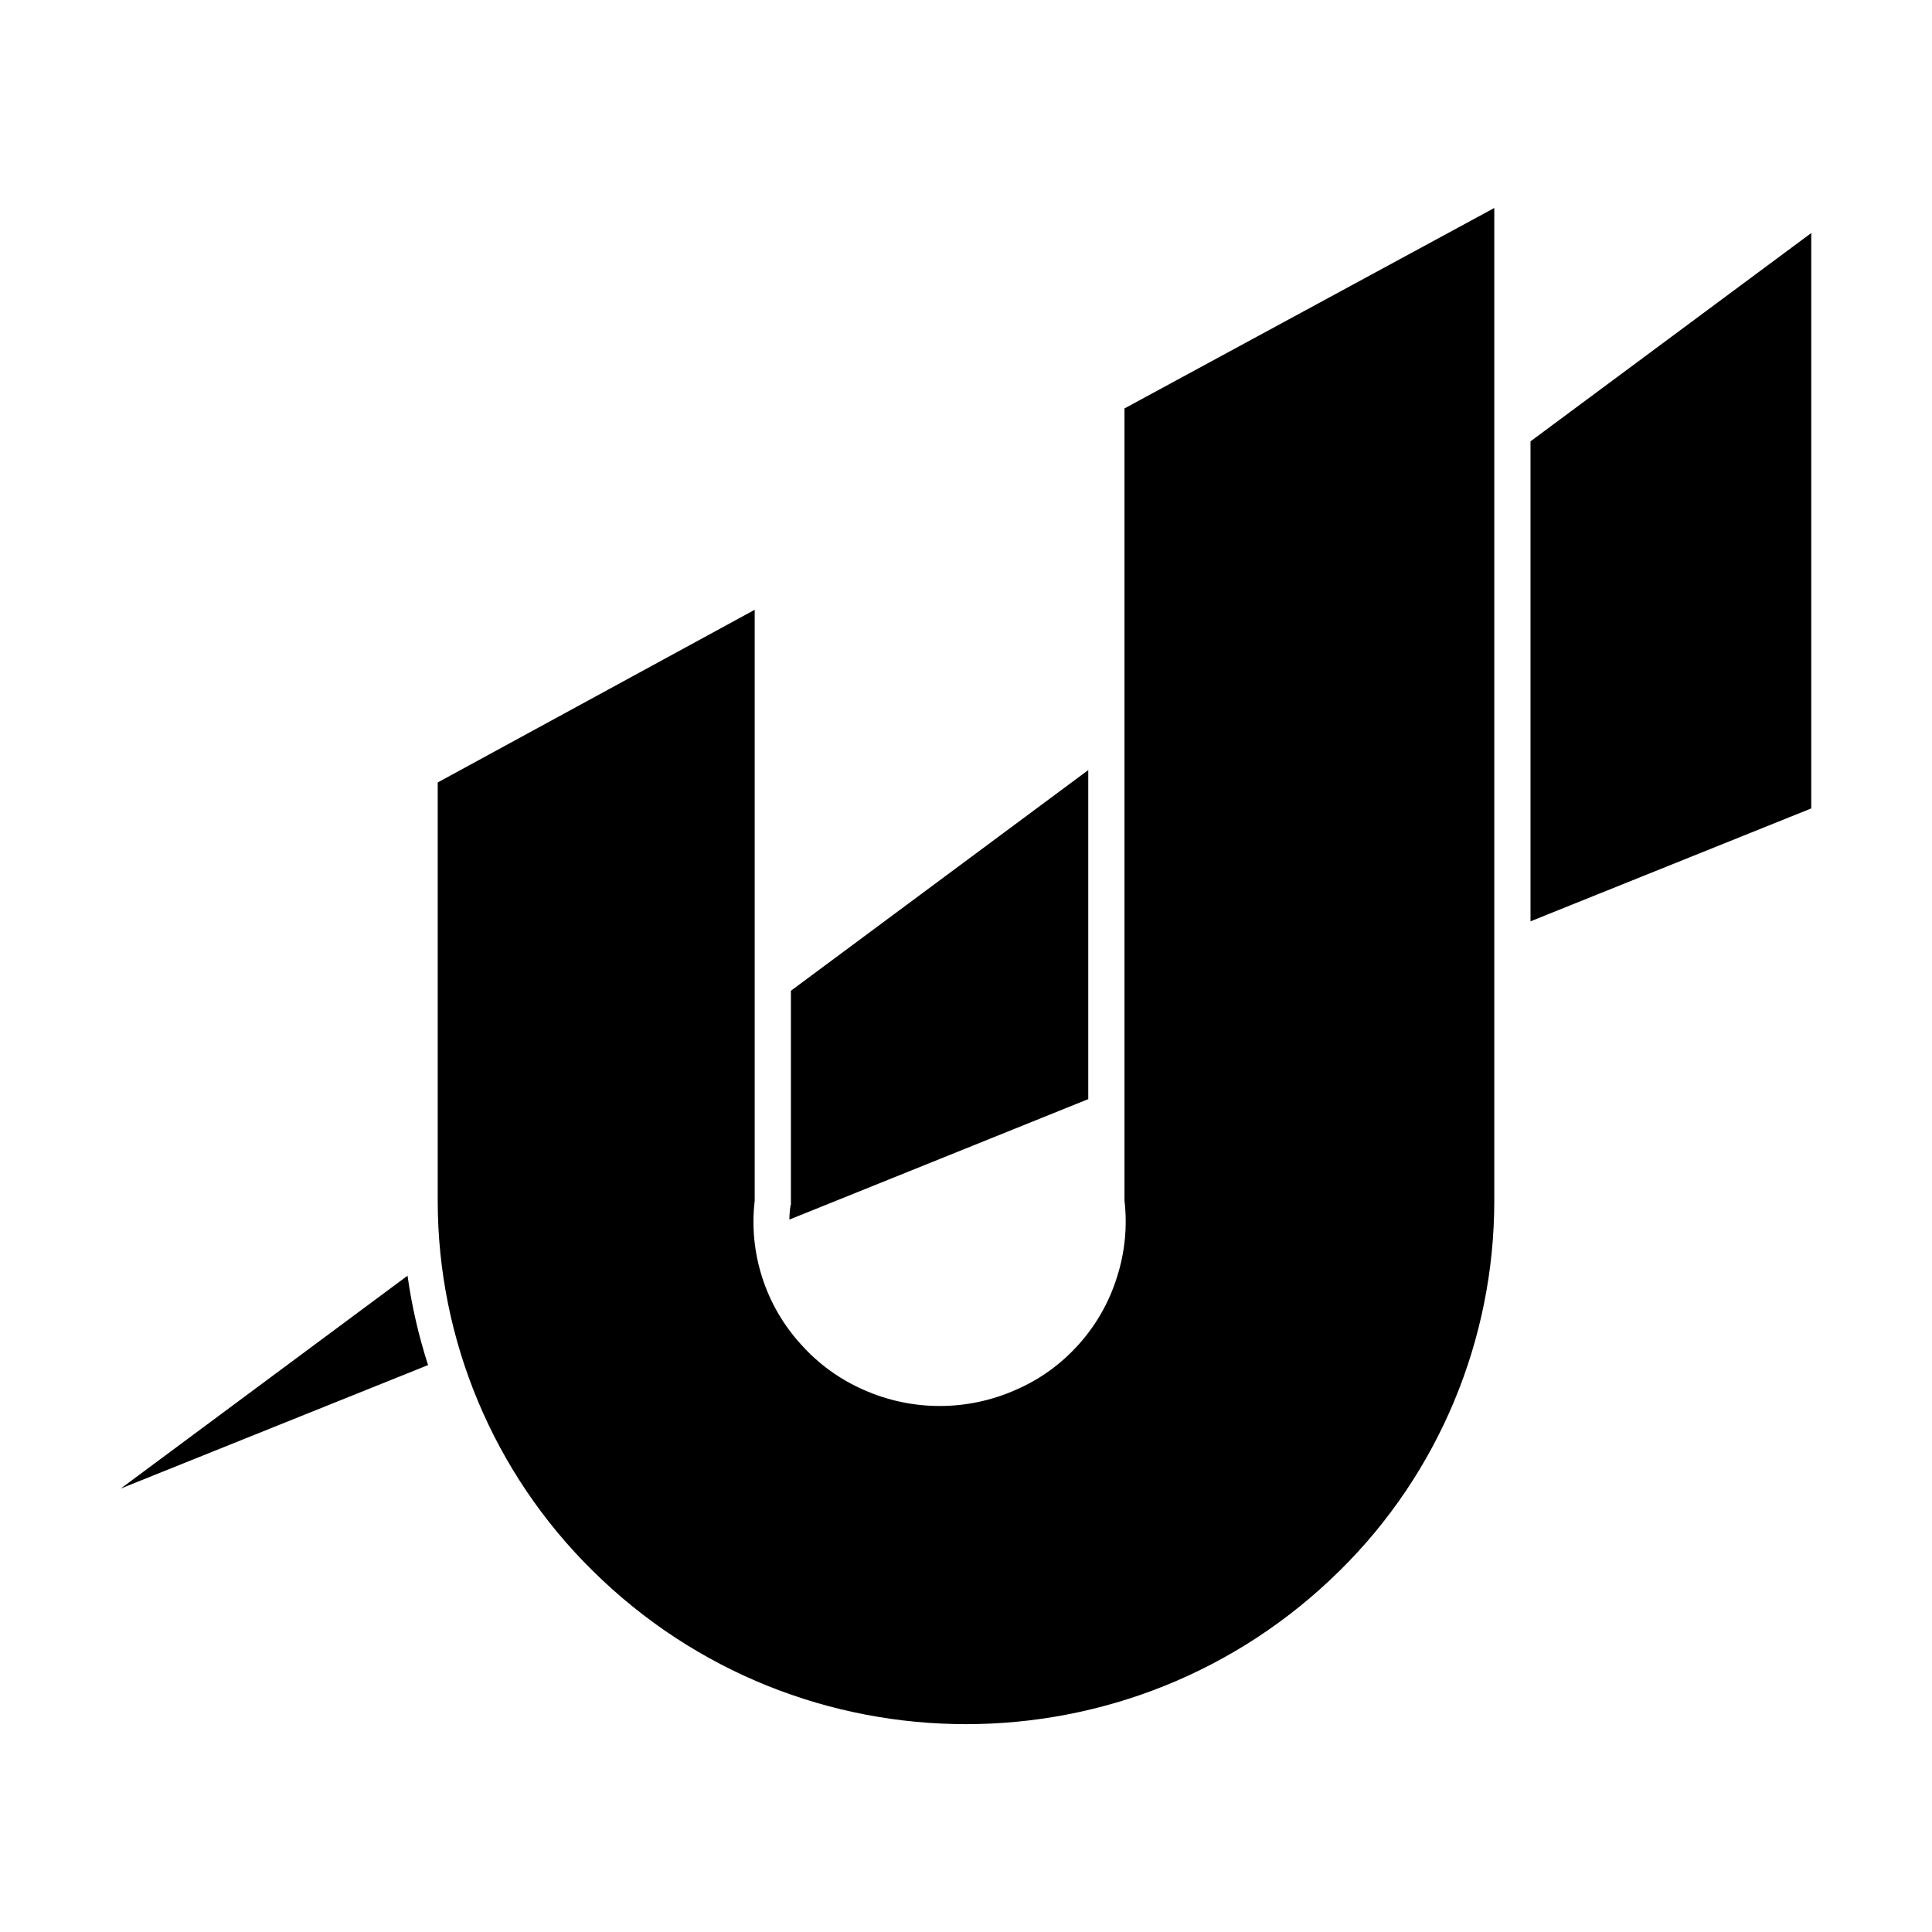
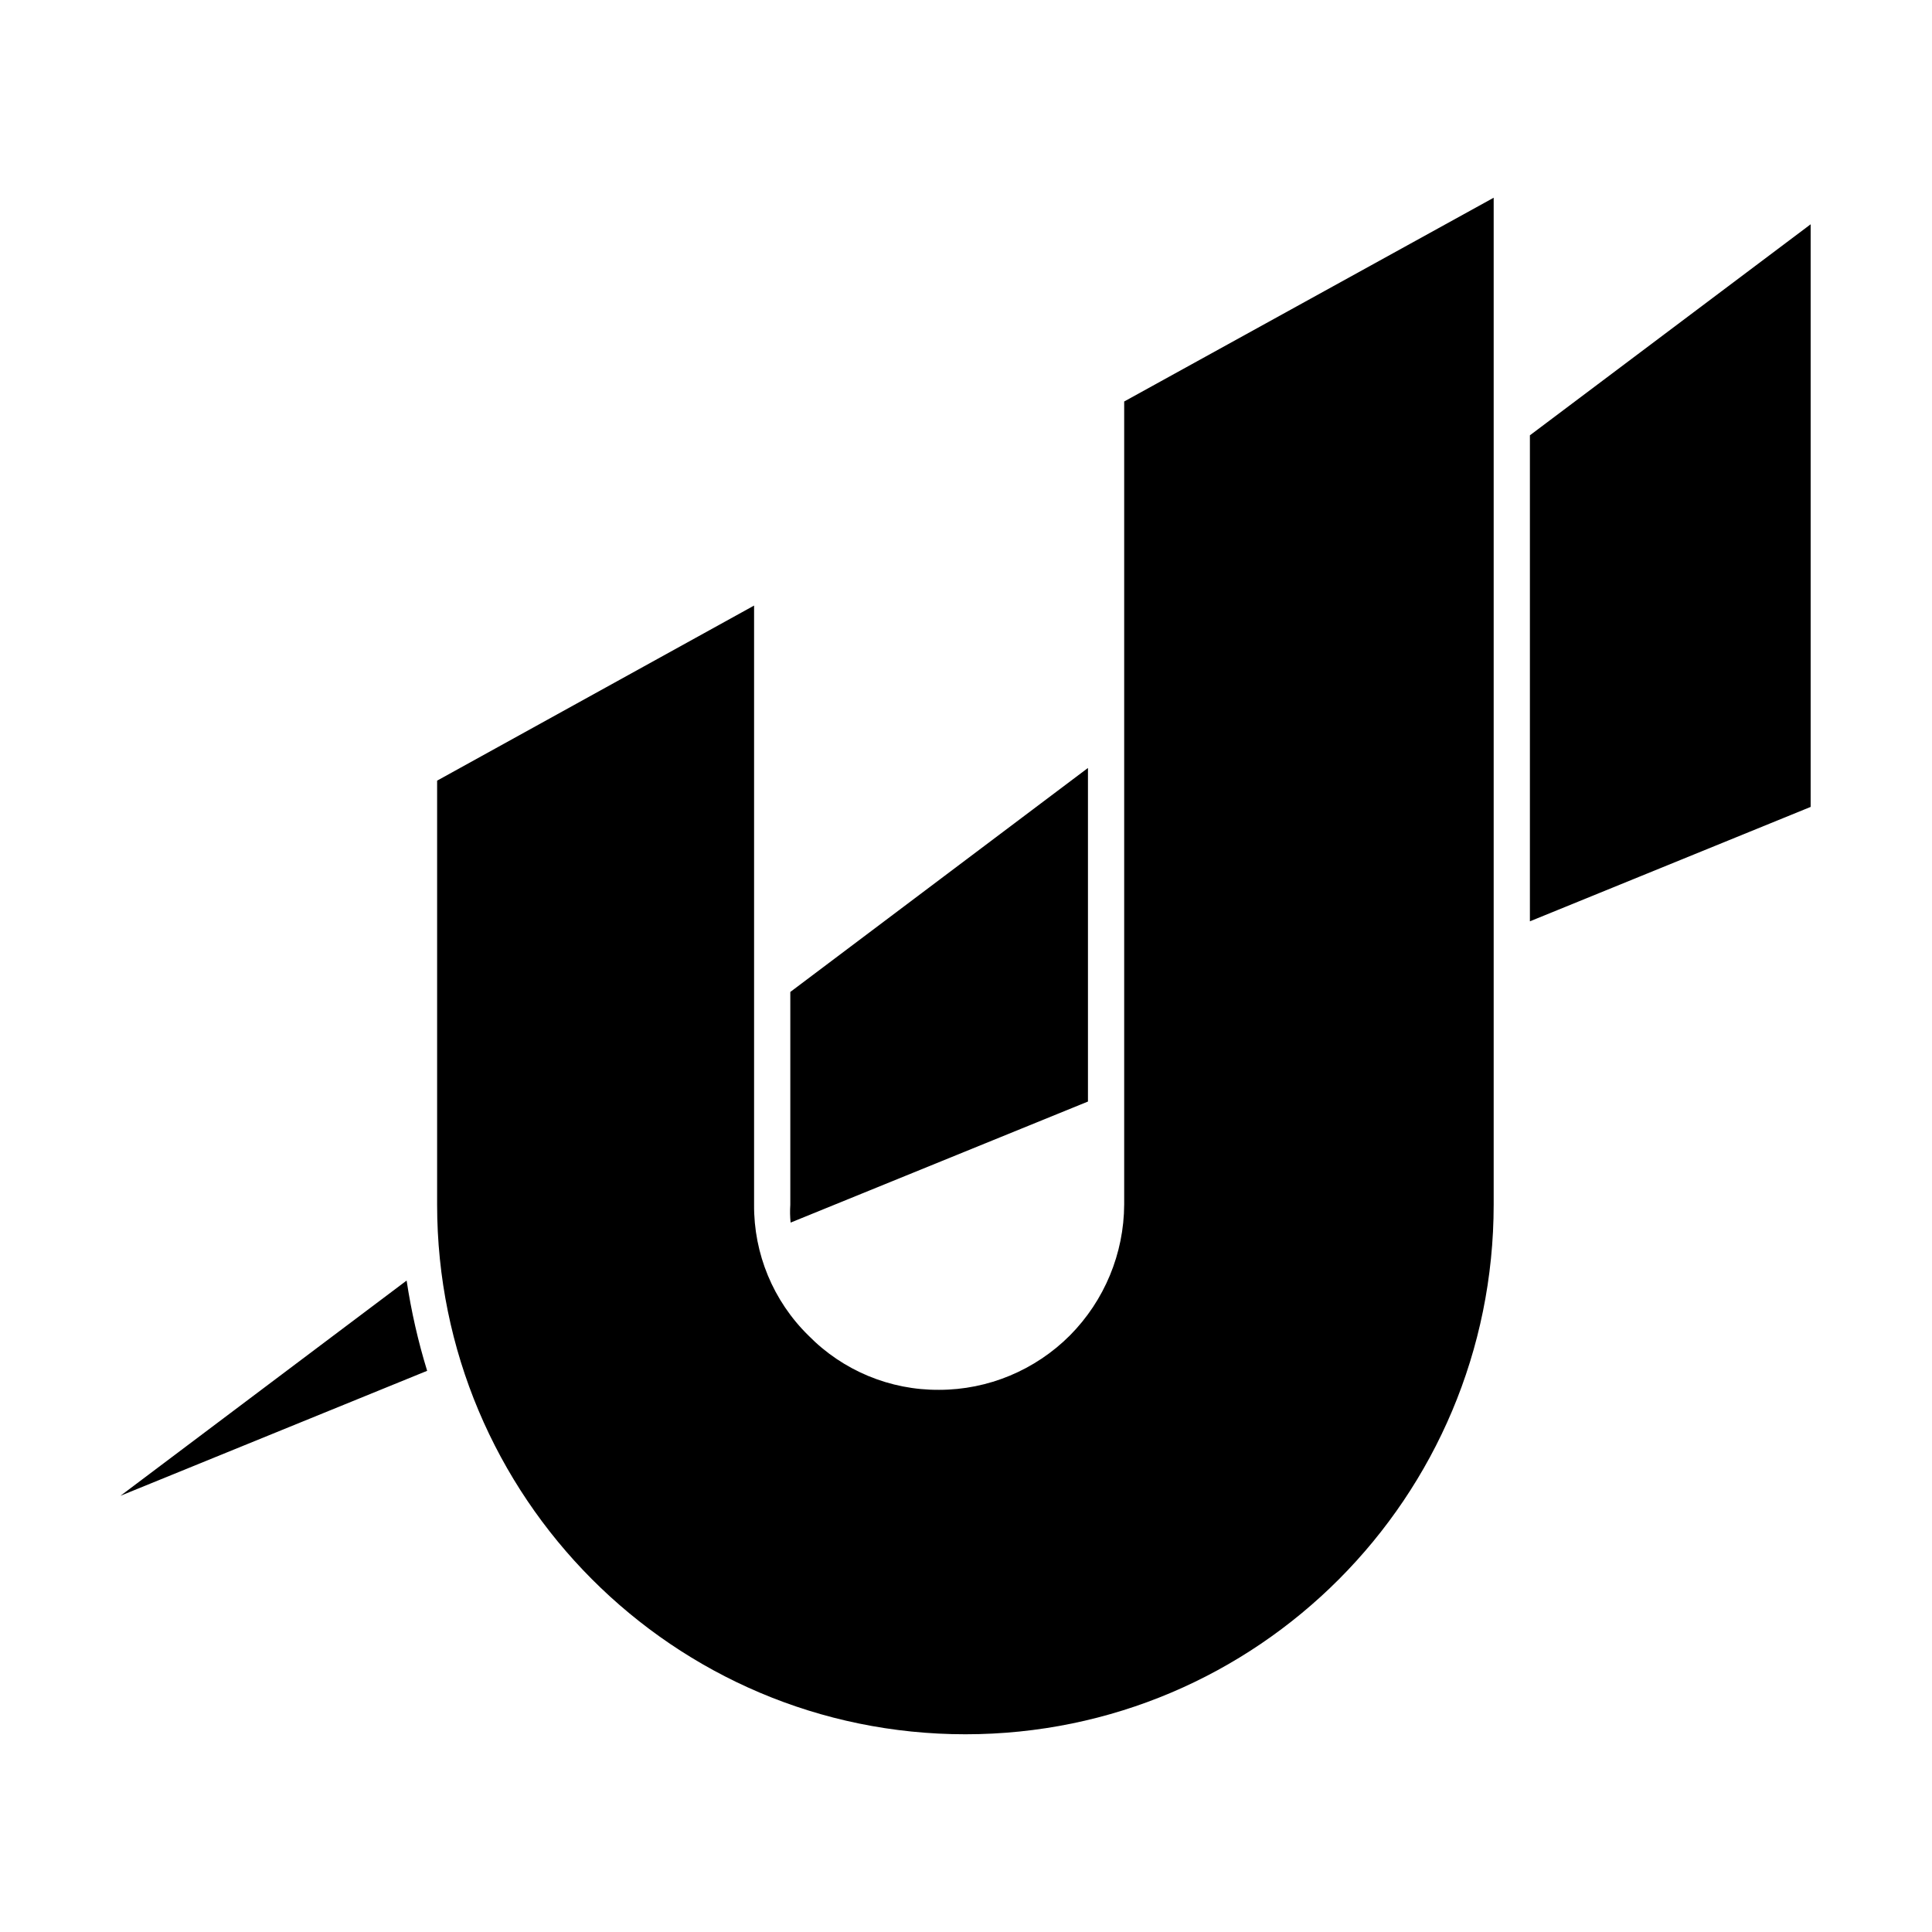
<svg xmlns="http://www.w3.org/2000/svg" fill="currentColor" viewBox="0 0 64 64">
-   <path fill-rule="evenodd" d="M49.5 6.89v32.89c0 4.6-1.84 9.02-5.12 12.25-6.86 6.78-17.9 6.78-24.75 0a17.2 17.2 0 0 1-5.13-12.25V25.92L25 20.2v19.58a6 6 0 0 0 .25 2.54 6 6 0 0 0 1.28 2.21 6 6 0 0 0 2.08 1.51 6.2 6.2 0 0 0 5.04 0q1.2-.52 2.08-1.5A6 6 0 0 0 37 42.31a6 6 0 0 0 .25-2.54V13.53zm10.5.83v19.06l-9.3 3.74v-15.9zM4 49.31l9.5-7.05q.21 1.5.68 2.96zm22.2-9.4v-7.09l9.85-7.31v10.9l-9.9 3.99q0-.24.04-.48" />
+   <path d="M49.48 6.55V39.9c0 9.7-7.83 17.55-17.5 17.55s-17.5-7.86-17.5-17.55V25.86l10.5-5.8V39.9a6 6 0 0 0 1.8 4.34 6 6 0 0 0 4.33 1.8c1.62 0 3.18-.65 4.33-1.8a6.2 6.2 0 0 0 1.8-4.34V13.3zm10.5.88v19.3l-9.3 3.79v-16.1zM3.99 49.55l9.48-7.13q.23 1.53.68 2.99zm22.19-9.64v-7.05l9.86-7.42v11.05l-9.85 4.01q-.03-.29-.01-.59" />
</svg>
